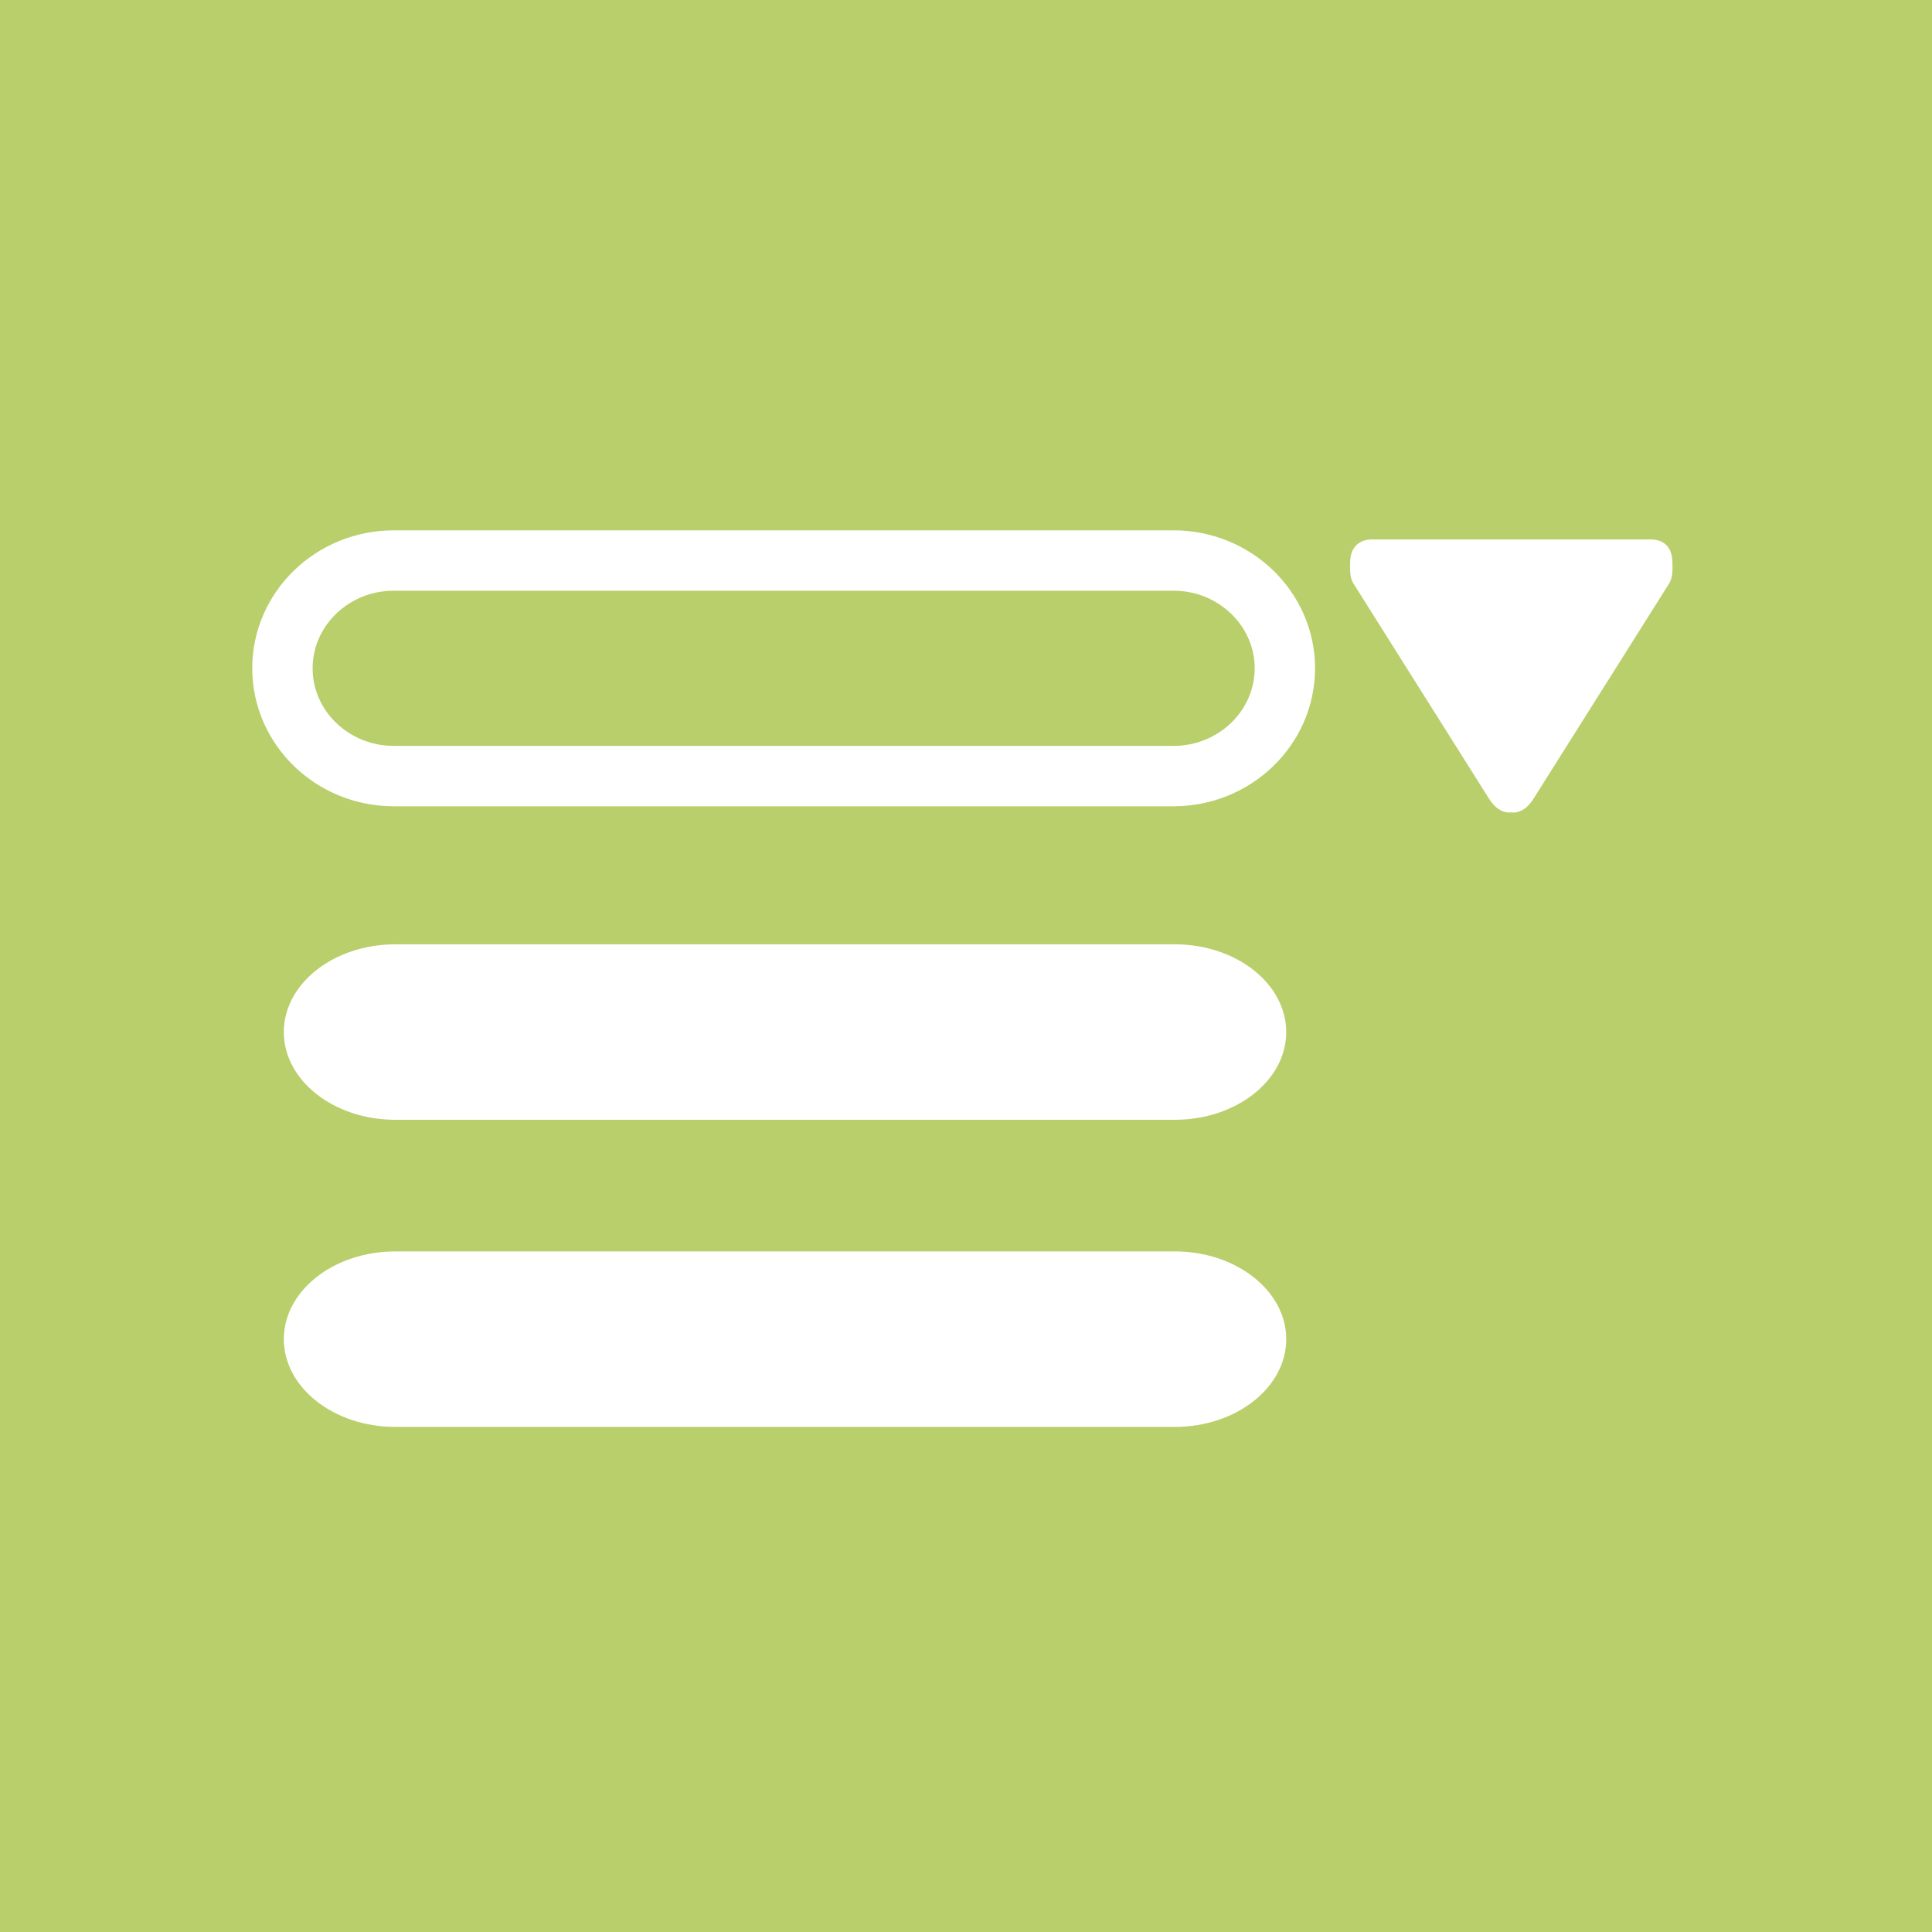
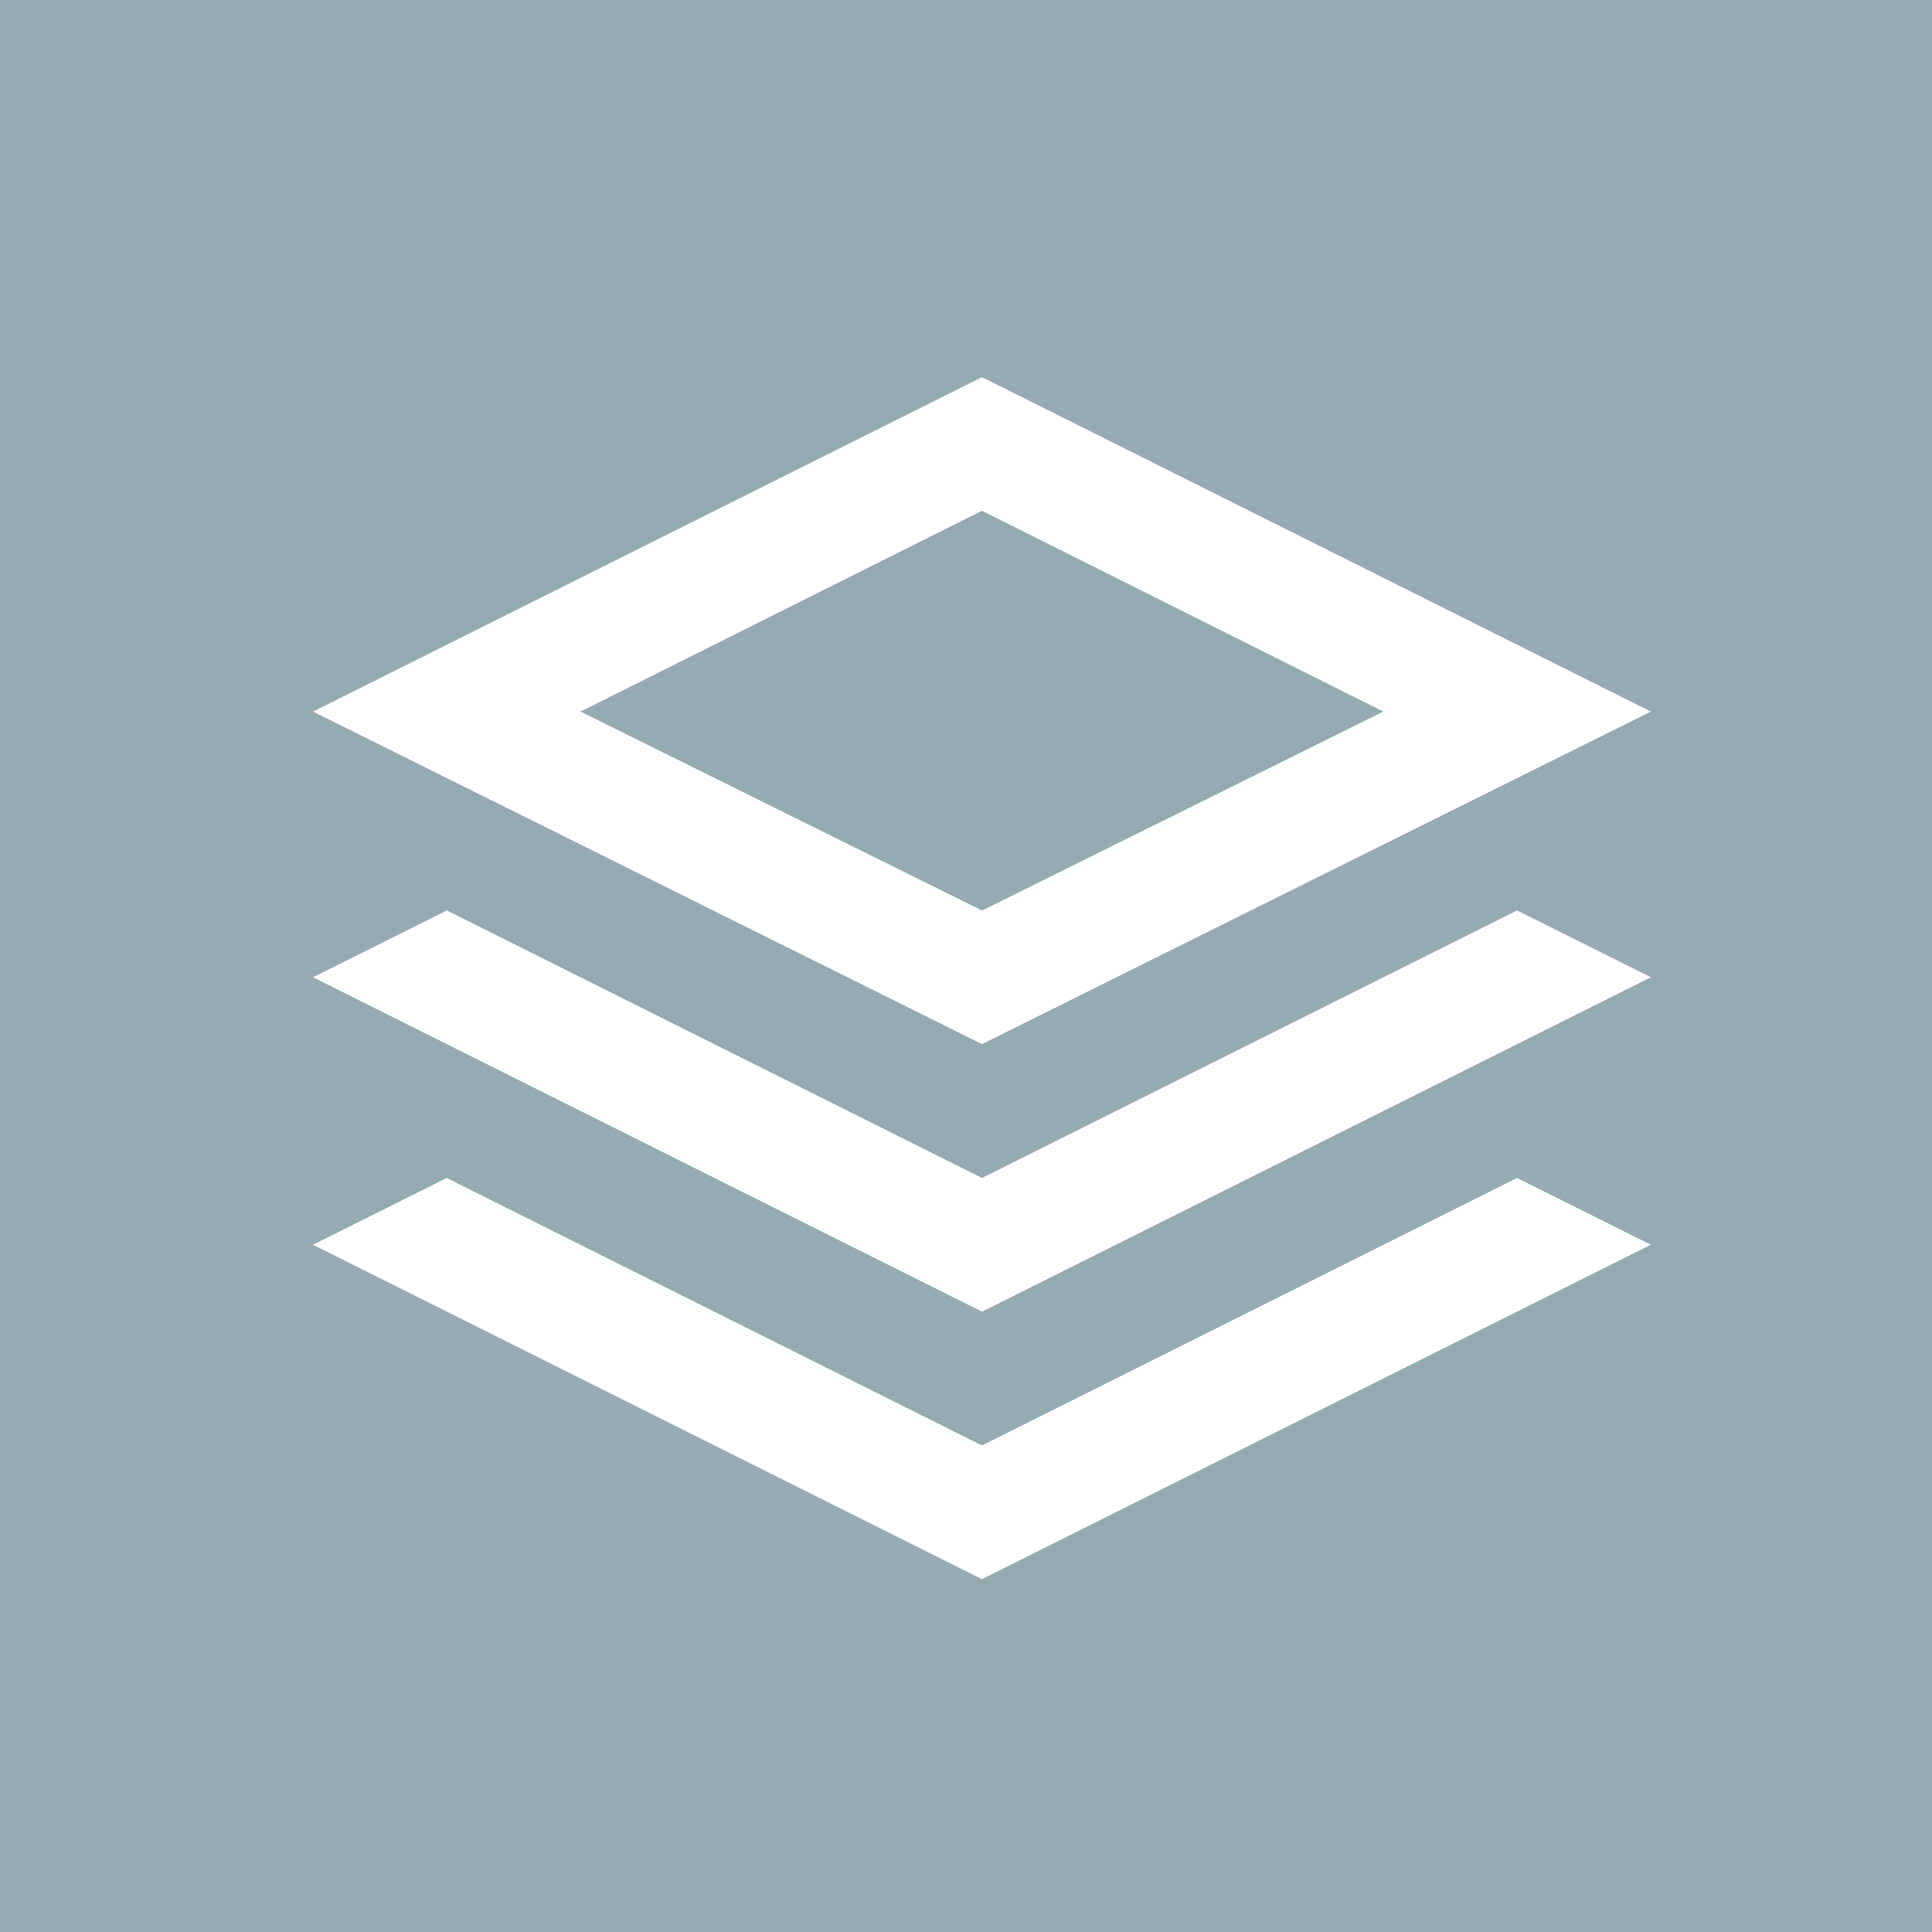
- <svg xmlns="http://www.w3.org/2000/svg" version="1.1" id="Ebene_1" x="0px" y="0px" width="64px" height="64px" viewBox="0 0 64 64" enable-background="new 0 0 64 64" xml:space="preserve">
+ <svg xmlns="http://www.w3.org/2000/svg" width="64" height="64">
  <g>
-     <rect fill="#B9CF6B" width="64" height="64" />
-     <g>
-       <g>
-         <path fill="#FFFFFF" d="M38.92,41.455H13.091c-2.035,0-3.689,1.304-3.689,2.906s1.655,2.907,3.689,2.907H38.92     c2.032,0,3.688-1.305,3.688-2.907S40.952,41.455,38.92,41.455z" />
-         <path fill="#FFFFFF" d="M38.92,31.282H13.091c-2.035,0-3.689,1.304-3.689,2.906c0,1.604,1.655,2.906,3.689,2.906H38.92     c2.032,0,3.688-1.302,3.688-2.906C42.607,32.586,40.952,31.282,38.92,31.282z" />
-       </g>
-       <path fill="none" stroke="#FFFFFF" stroke-width="2" stroke-miterlimit="10" d="M38.874,18.568H13.045    c-2.035,0-3.689,1.602-3.689,3.569c0,1.97,1.654,3.572,3.689,3.572h25.829c2.033,0,3.689-1.602,3.689-3.572    C42.563,20.17,40.907,18.568,38.874,18.568z" />
-       <g id="Play">
-         <path fill="#FFFFFF" d="M50.819,26.428l4.479-7.108c0.125-0.21,0.104-0.471,0.104-0.667c0-0.789-0.608-0.785-0.762-0.785h-9.154     c-0.129,0-0.762-0.004-0.762,0.785c0,0.196-0.021,0.457,0.104,0.667l4.478,7.107c0.348,0.583,0.758,0.483,0.758,0.483     S50.472,27.011,50.819,26.428z" />
+     <g id="svg_1">
+       <path stroke="null" id="svg_2" d="m-1.301,-1.341l65.528,0l0,66.361l-65.528,0l0,-66.361z" stroke-opacity="null" stroke-linecap="null" stroke-linejoin="null" stroke-width="null" fill="#95AAB1" />
+       <g stroke="null" id="svg_3">
+         <g stroke="null" id="svg_4">
+           <path stroke="null" id="svg_5" d="m10.369,32.372l4.433,-2.212l17.729,8.862l17.724,-8.862l4.433,2.212l-22.158,11.079l-22.162,-11.079zm0,-8.8l22.16,-11.079l22.158,11.079l-22.158,11.017l-22.16,-11.017zm22.16,-6.652l-13.298,6.652l13.3,6.59l13.291,-6.59l-13.293,-6.652zm0,30.962l17.724,-8.86l4.433,2.212l-22.158,11.079l-22.16,-11.079l4.433,-2.212l17.727,8.86z" fill="#FFFFFF" />
+         </g>
      </g>
    </g>
  </g>
</svg>
